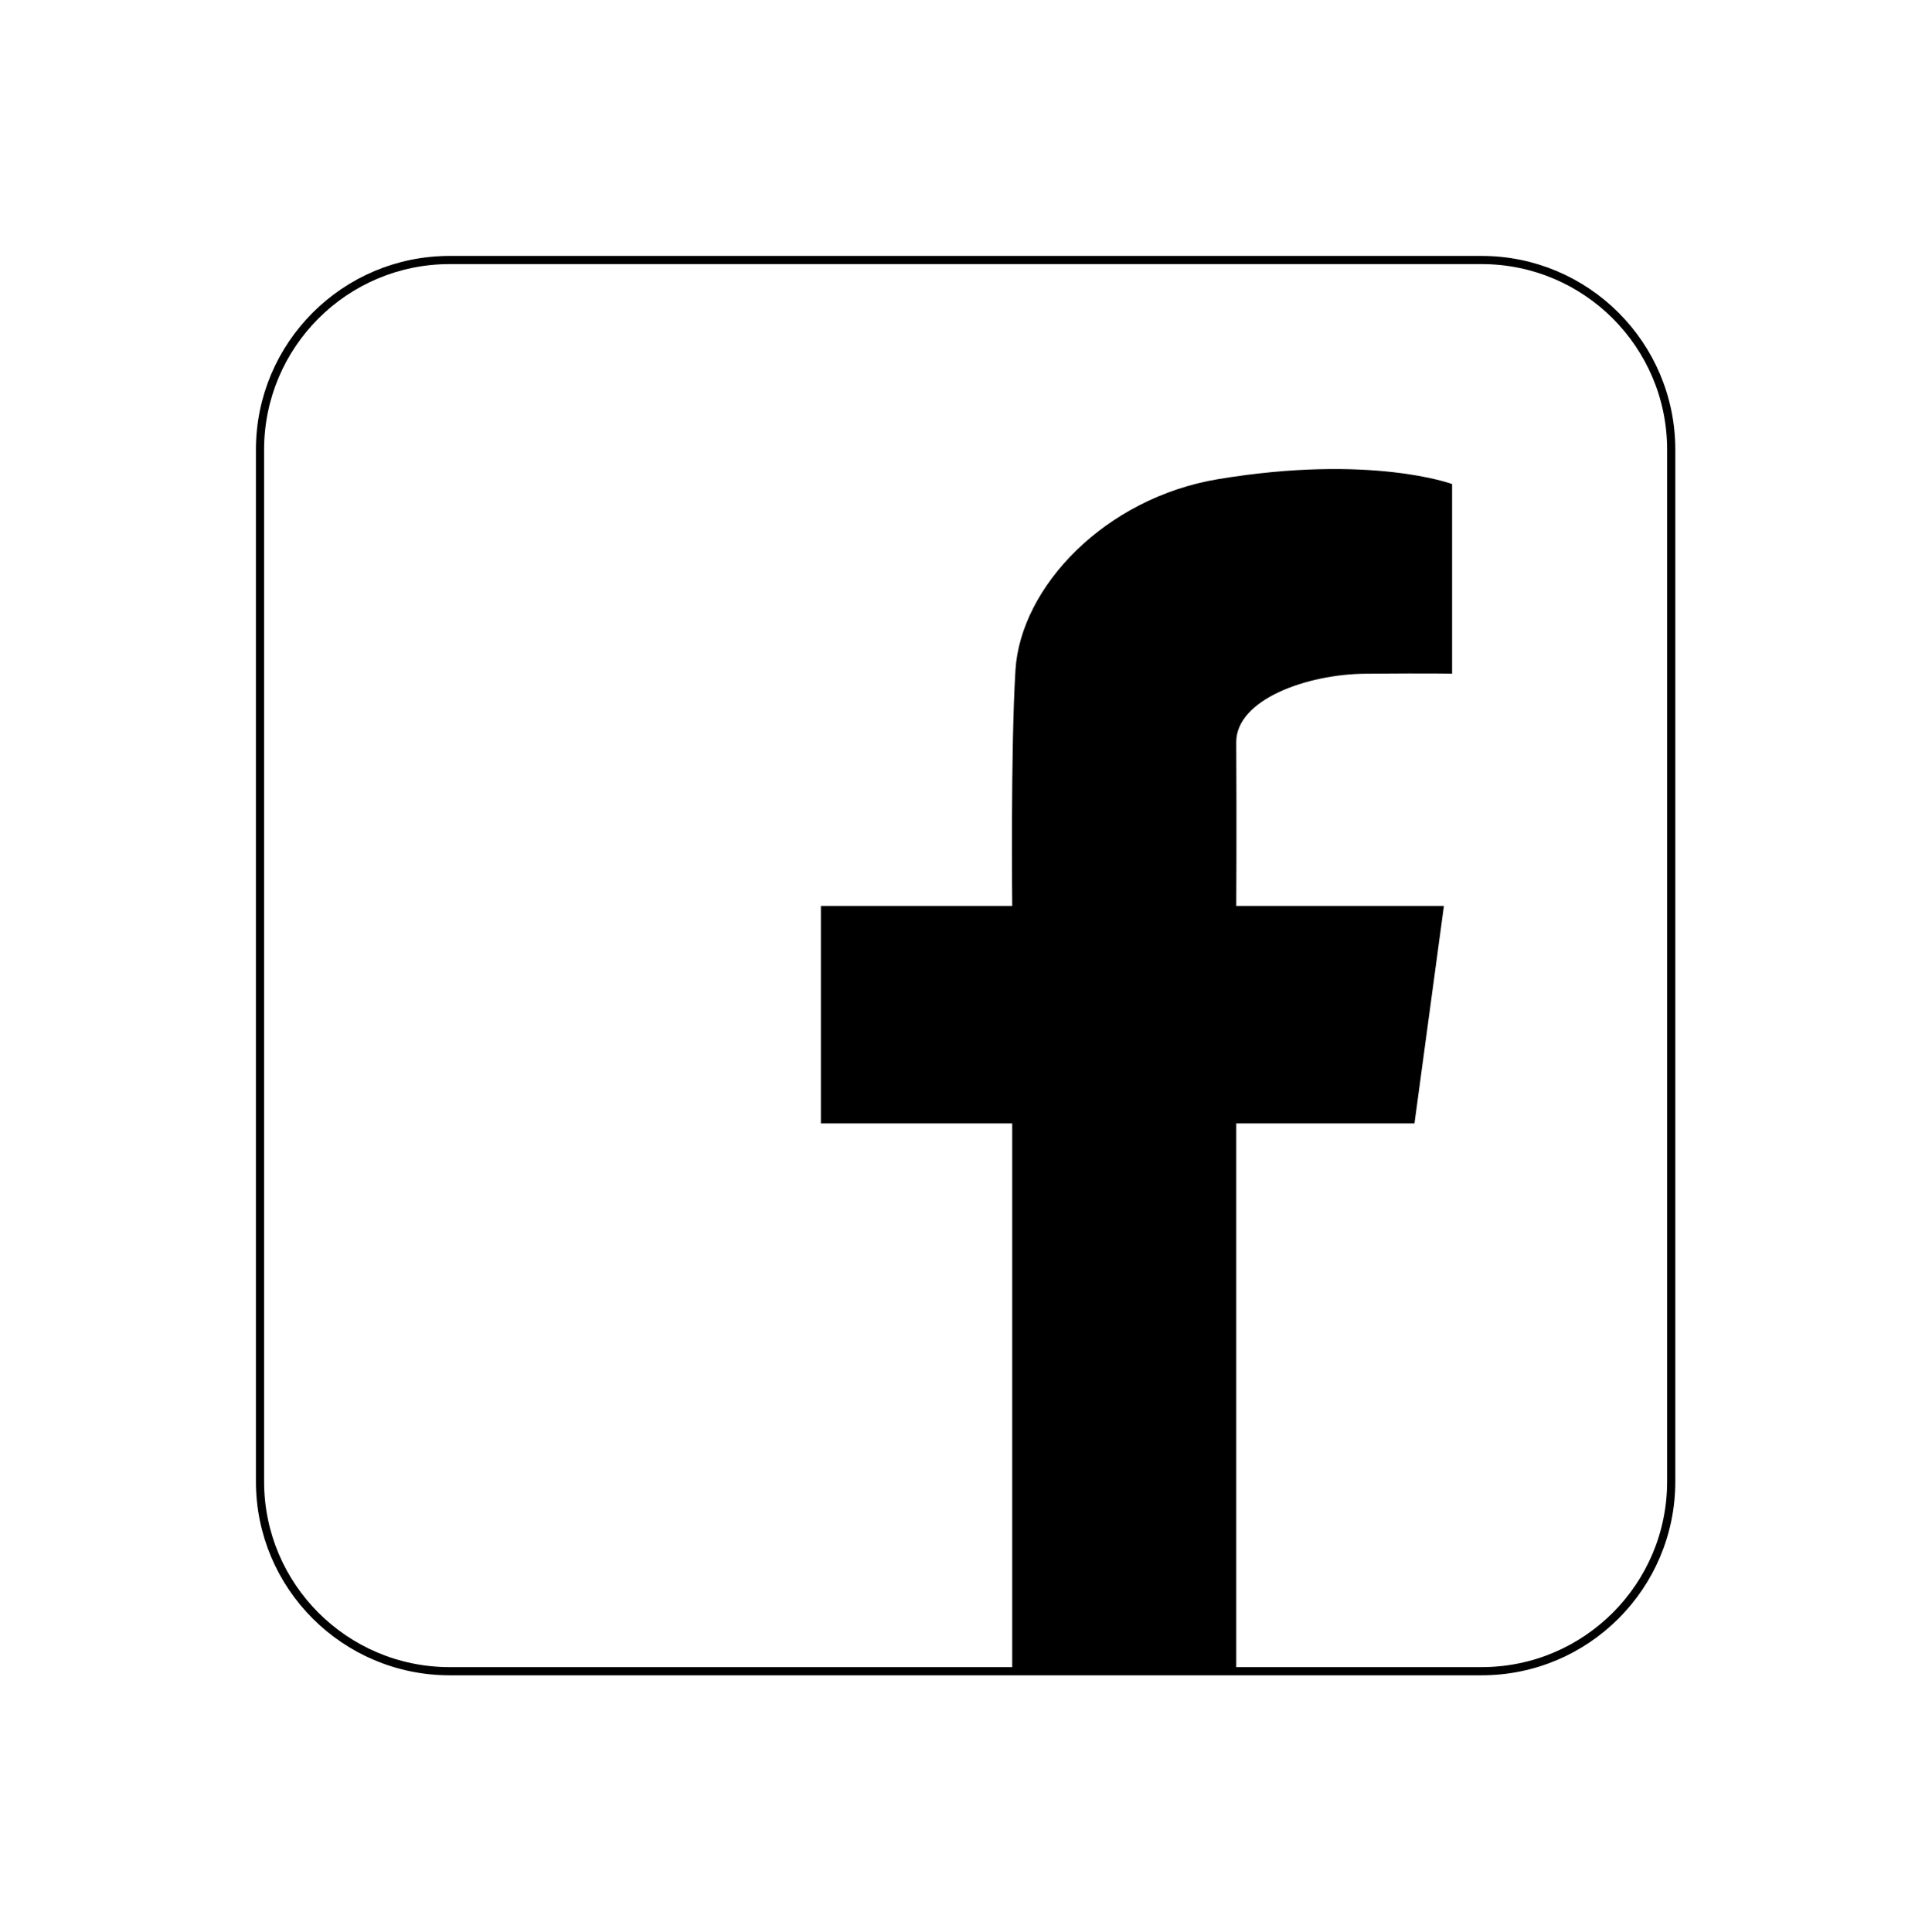
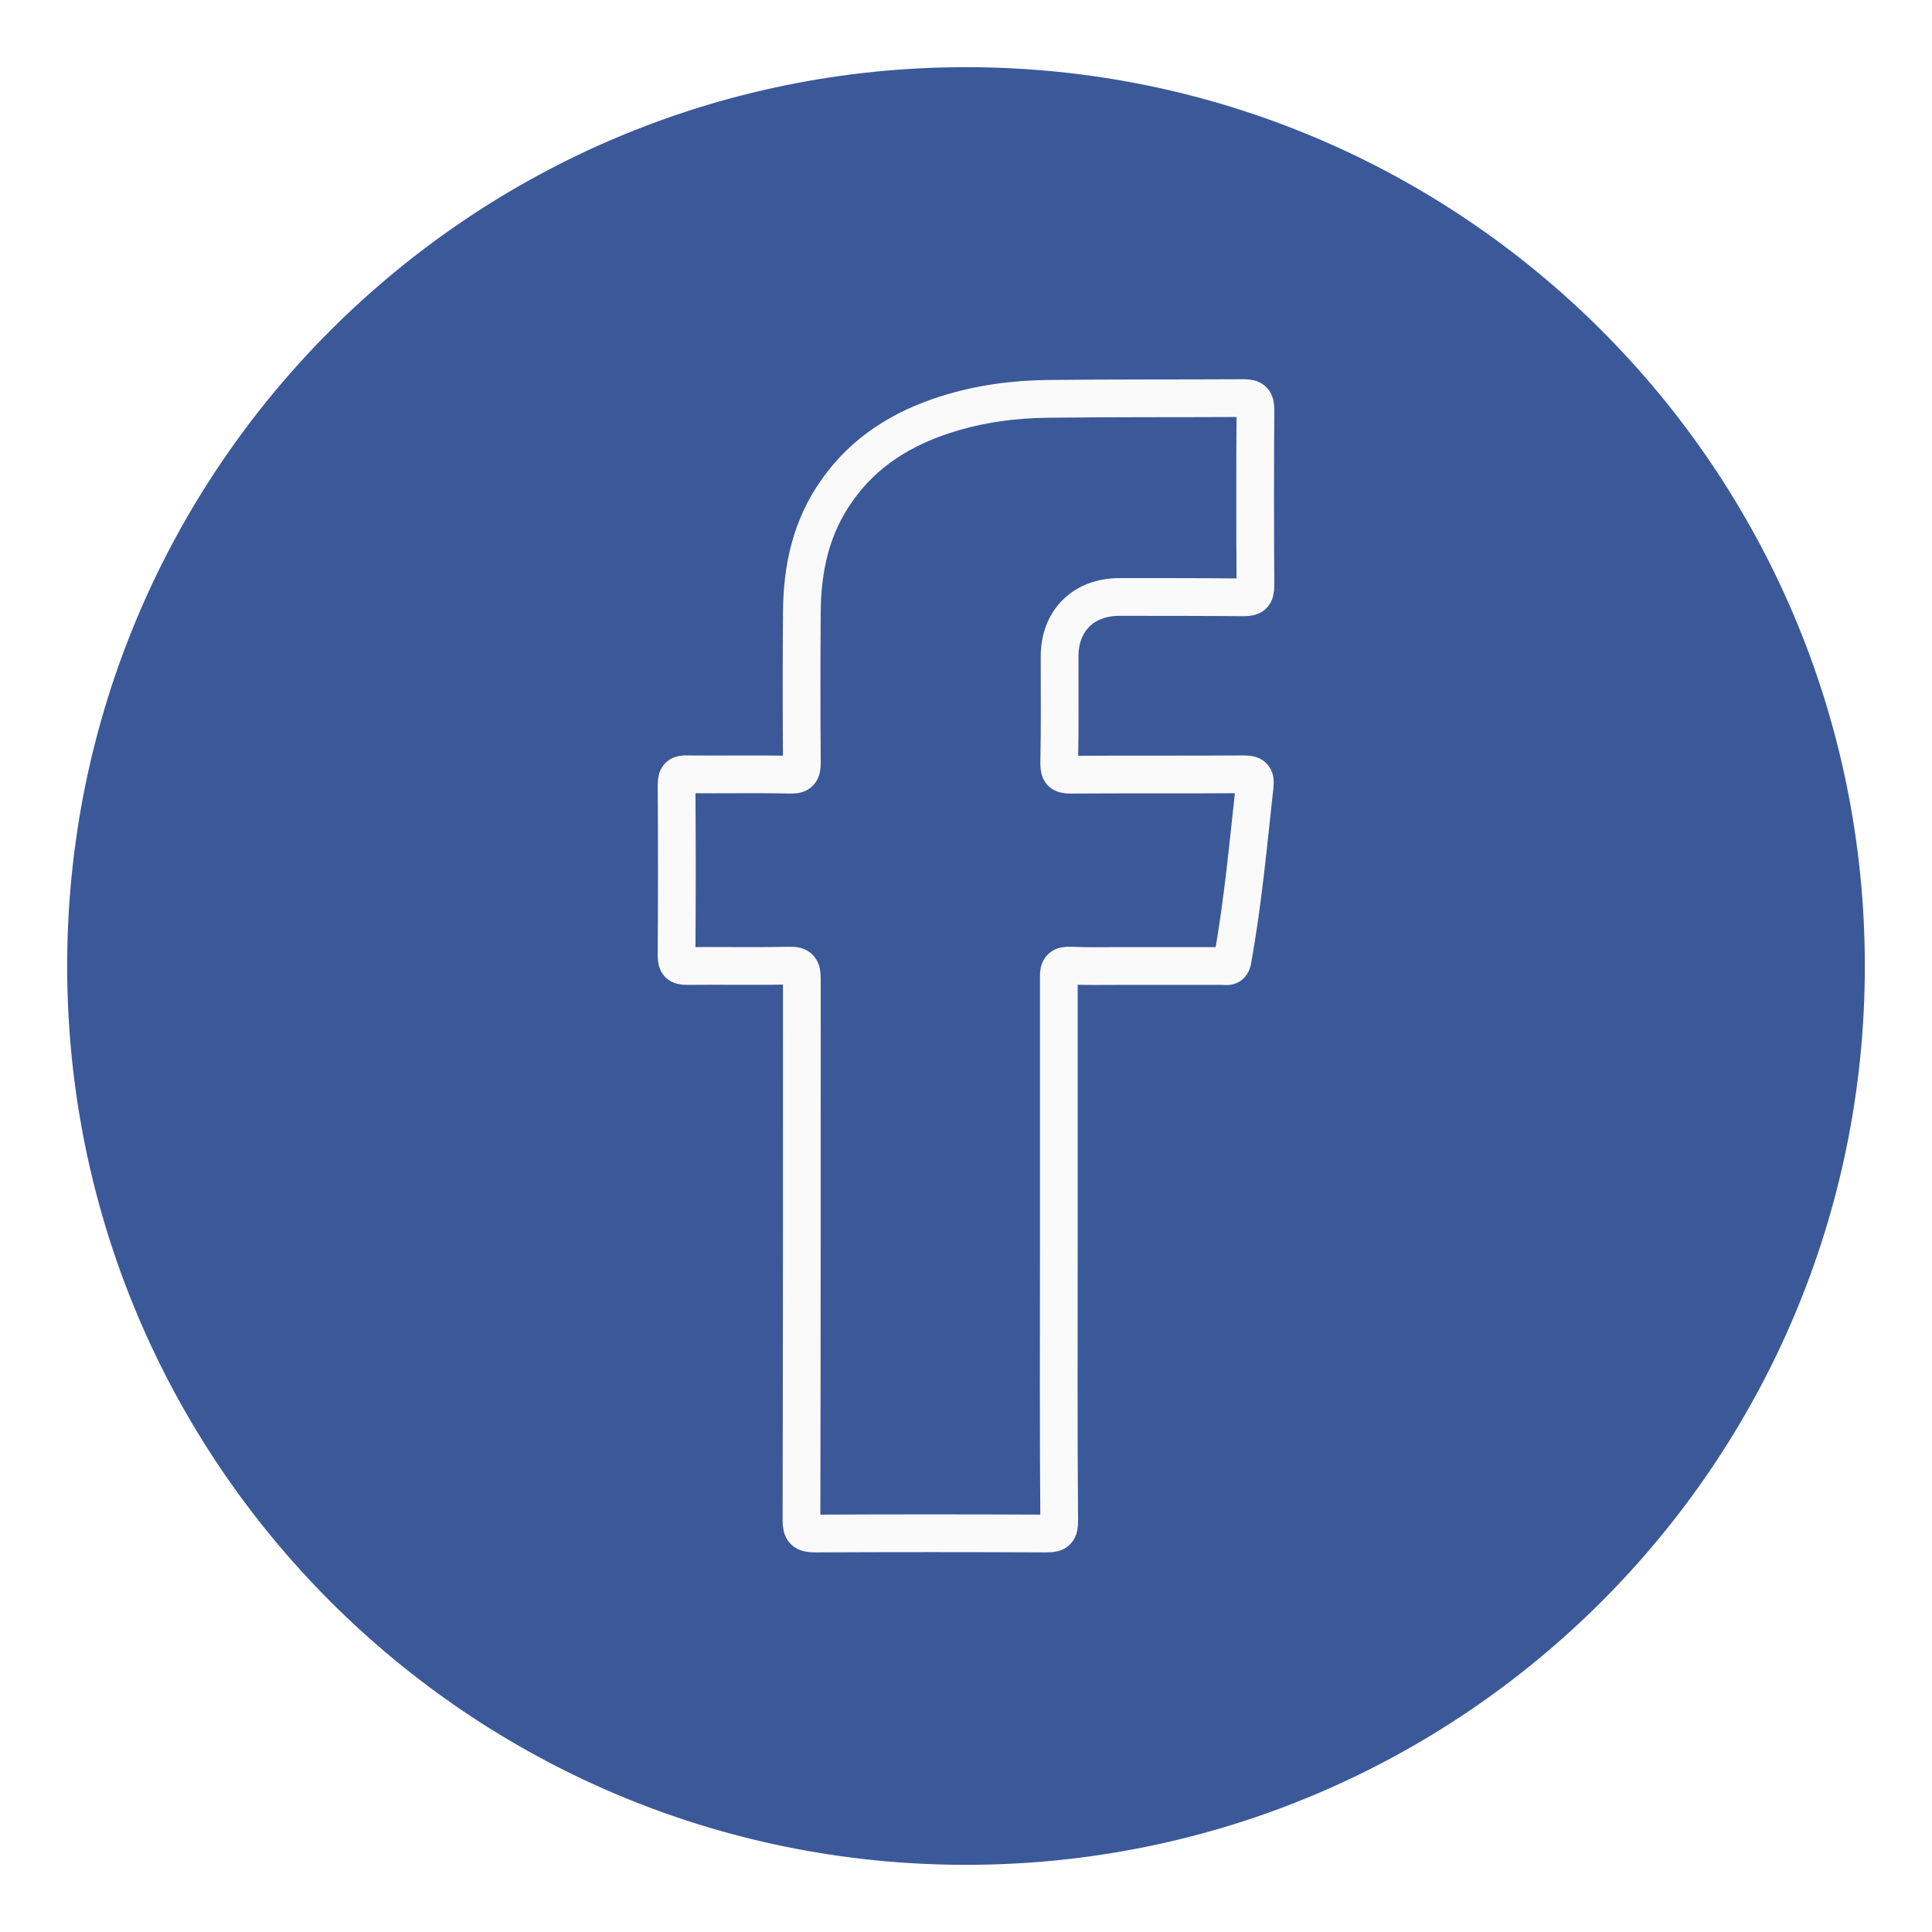
- <svg xmlns="http://www.w3.org/2000/svg" height="1181" viewBox="0 0 1181 1181" width="1181">
-   <defs>
-     <style>
-       .cls-1 {
-         fill: none;
-         stroke: #000;
-         stroke-width: 5px;
-       }
- 
-       .cls-2 {
-         fill-rule: evenodd;
-       }
-     </style>
-   </defs>
-   <rect class="cls-1" data-name="Rounded Rectangle 1" height="863" id="Rounded_Rectangle_1" rx="116" ry="116" width="863" x="159" y="159" />
-   <path class="cls-2" d="M502,554H619s-1-96.418,2-144.347C624.175,358.918,675.642,304.5,745,293c93.326-15.471,143,3,143,3V412s-10.733-.347-53,0c-35.635.292-79.136,15.688-79,42,0.287,55.579,0,100,0,100H883L865,687H756v335l-137-1V687H502V554Z" />
+ <svg xmlns="http://www.w3.org/2000/svg" enable-background="new 0 0 512 512" id="Layer_1" version="1.1" viewBox="0 0 512 512" xml:space="preserve">
+   <g id="Layer_1_1_">
+     <circle cx="256" cy="256" fill="#3B5999" r="238.2" />
+   </g>
+   <g id="Layer_2">
+     <g>
+       <path d="M280.6,330.9c0,24.1-0.1,48.1,0.1,72.2    c0,2.6-0.6,3.3-3.3,3.3c-20.5-0.1-41-0.1-61.5,0c-2.8,0-3.5-0.8-3.5-3.5c0.1-47.8,0.1-95.7,0.1-143.5c0-2.6-0.5-3.6-3.3-3.5    c-9.1,0.2-18.1,0-27.2,0.1c-2.1,0-2.7-0.6-2.7-2.7c0.1-15.1,0.1-30.3,0-45.4c0-2.3,0.8-2.8,2.9-2.7c9.1,0.1,18.1-0.1,27.2,0.1    c2.6,0.1,3.1-0.8,3.1-3.2c-0.1-13.3-0.1-26.7,0-40c0.1-11.5,2.4-22.4,9.3-32.1c7.2-10.3,17.3-16.5,29-20.2c8.8-2.8,17.8-4,27-4.1    c17.3-0.2,34.6-0.1,51.9-0.2c2.4,0,3,0.8,3,3.1c-0.1,15.5-0.1,31,0,46.6c0,2.6-0.8,3.1-3.2,3.1c-10.9-0.1-21.9-0.1-32.8-0.1    c-9.6,0-15.9,6.3-15.9,15.8c0,9.4,0.1,18.9-0.1,28.4c0,2.3,0.7,2.9,2.9,2.9c15.3-0.1,30.6,0,46-0.1c2.3,0,3.2,0.5,2.9,3    c-1.7,15.5-3.1,31-5.9,46.4c-0.4,1.9-1.6,1.4-2.6,1.4c-9.1,0-18.1,0-27.2,0c-4.4,0-8.8,0.1-13.1-0.1c-2.4-0.1-3.2,0.6-3.1,3.1    C280.6,282.9,280.6,306.9,280.6,330.9z" fill="none" stroke="#FAFAFA" stroke-miterlimit="10" stroke-width="10" />
+     </g>
+   </g>
</svg>
